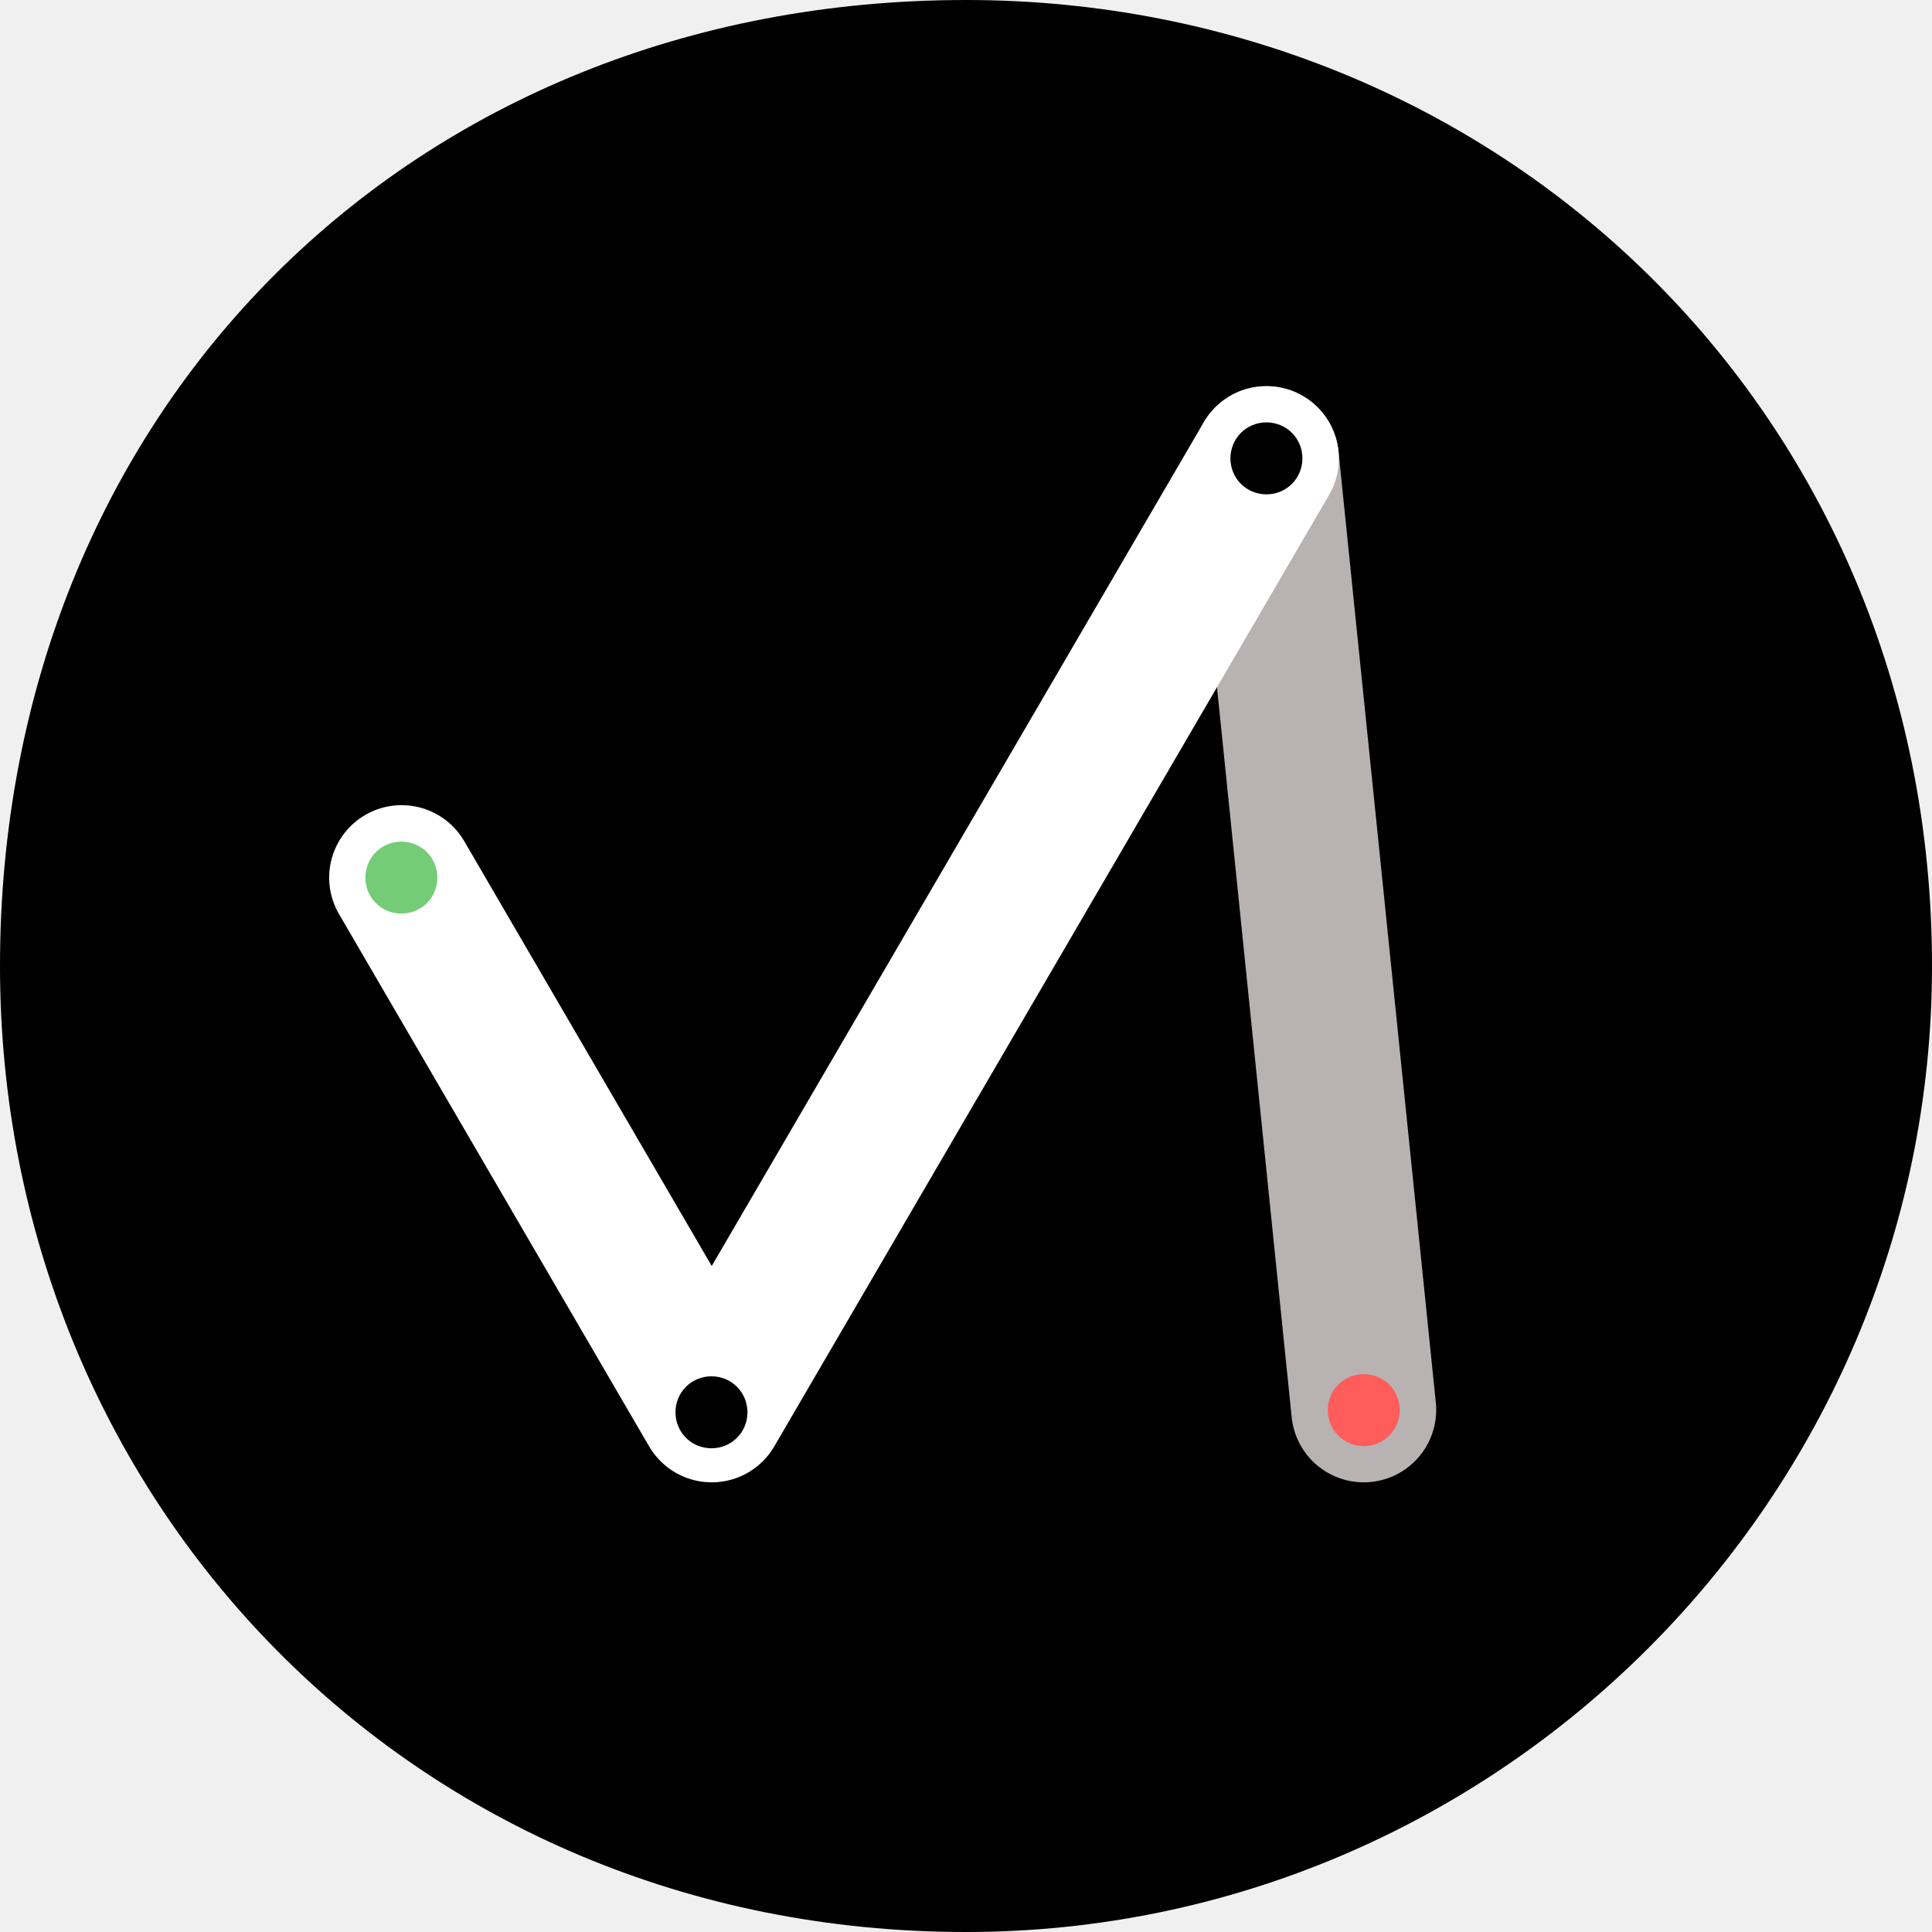
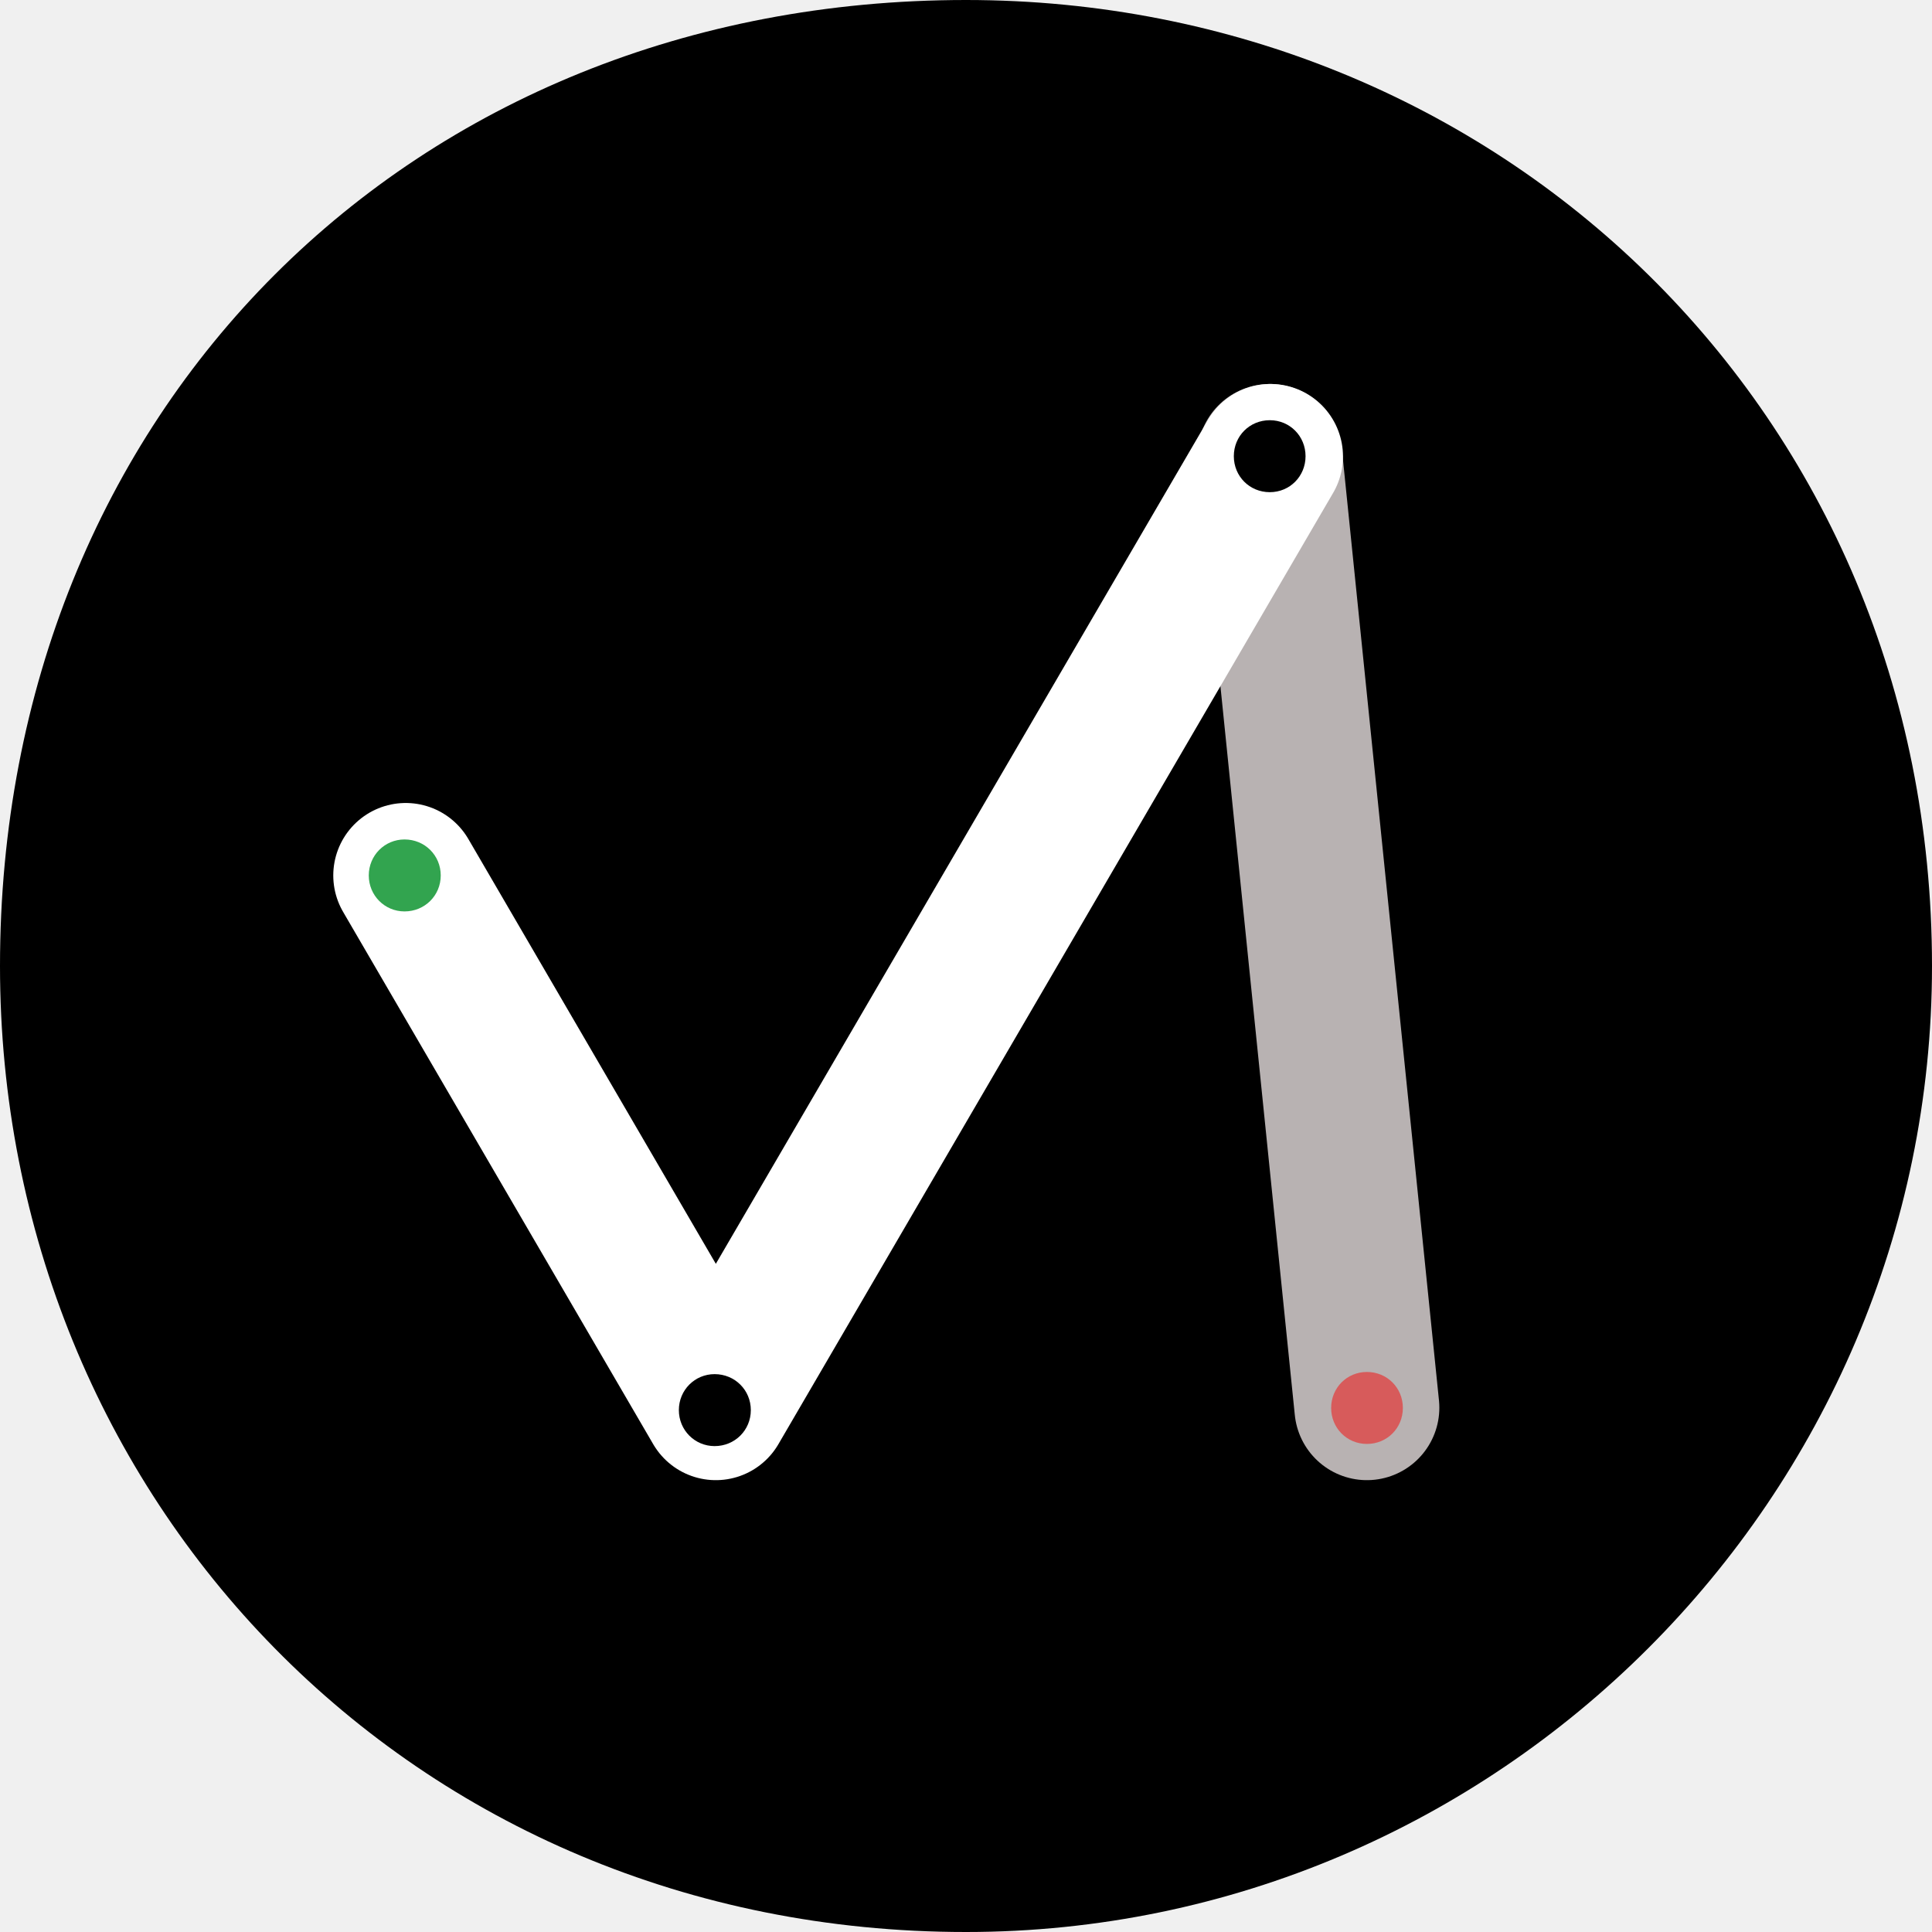
- <svg xmlns="http://www.w3.org/2000/svg" width="80" height="80" viewBox="0.01 0 80 80">
-   <path id="element_1762196579424_0.12268920111158987" d="M 40.01 0 C 62.01 0 80.01 17 80.01 40 C 80.01 62 62.01 80 40.01 80 C 17.01 80 0.01 62 0.01 40 C 0.01 17 17.01 0 40.01 0 Z" stroke="none" stroke-width="0" fill="#000000" fill-opacity="1" stroke-opacity="1" />
-   <path id="element_1762196579424_0.4320375891082152" d="M 52.45 18.99 L 56.48 58.38" stroke="#b8b2b2" stroke-width="6" fill="none" fill-opacity="1" stroke-opacity="1" stroke-linecap="round" stroke-linejoin="round" />
-   <path id="element_1762196579424_0.9479678288856886" d="M 16.64 36.34 L 29.48 58.38 L 52.45 18.99" stroke="white" stroke-width="6" fill="none" fill-opacity="1" stroke-opacity="1" stroke-linecap="round" stroke-linejoin="round" />
-   <path id="element_1762196579424_0.9710908404906611" d="M 50.96 18.98 C 50.96 18.15 51.62 17.49 52.45 17.49 C 53.28 17.49 53.94 18.15 53.94 18.98 C 53.94 19.81 53.28 20.47 52.45 20.47 C 51.62 20.47 50.96 19.81 50.96 18.98 Z" stroke="#ffffff" stroke-width="0" fill="#000000" fill-opacity="1" stroke-opacity="1" stroke-linecap="round" stroke-linejoin="round" fill-rule="nonzero" />
-   <path id="element_1762196579424_0.14848603876503352" d="M 54.99 58.39 C 54.99 57.56 55.65 56.9 56.48 56.9 C 57.31 56.9 57.97 57.56 57.97 58.39 C 57.97 59.22 57.31 59.88 56.48 59.88 C 55.65 59.88 54.99 59.22 54.99 58.39 Z" stroke="#ffffff" stroke-width="0" fill="#ff5c5c" fill-opacity="1" stroke-opacity="1" stroke-linecap="round" stroke-linejoin="round" fill-rule="nonzero" />
-   <path id="element_1762196579424_0.19248389446276826" d="M 15.14 36.34 C 15.14 35.51 15.8 34.85 16.63 34.85 C 17.46 34.85 18.12 35.51 18.12 36.34 C 18.12 37.17 17.46 37.83 16.63 37.83 C 15.8 37.83 15.14 37.17 15.14 36.34 Z" stroke="#ffffff" stroke-width="0" fill="#75cc77" fill-opacity="1" stroke-opacity="1" stroke-linecap="round" stroke-linejoin="round" fill-rule="nonzero" />
-   <path id="element_1762196579424_0.7255987981497851" d="M 27.98 58.48 C 27.98 57.65 28.64 56.99 29.47 56.99 C 30.3 56.99 30.96 57.65 30.96 58.48 C 30.96 59.31 30.3 59.97 29.47 59.97 C 28.64 59.97 27.98 59.31 27.98 58.48 Z" stroke="#ffffff" stroke-width="0" fill="#000000" fill-opacity="1" stroke-opacity="1" stroke-linecap="round" stroke-linejoin="round" fill-rule="nonzero" />
+ <svg xmlns="http://www.w3.org/2000/svg" width="80" height="80" viewBox="0 0 80 80">
+   <path id="element_1762196579424_0.12268920111158987" d="M 40 0 C 62 0 80 17 80 40 C 80 62 62 80 40 80 C 17 80 0 62 0 40 C 0 17 17 0 40 0 Z" stroke="none" stroke-width="0" fill="#000000" fill-opacity="1" stroke-opacity="1" />
+   <path id="element_1762202030863_0.040226539081983814" d="M 52.58 18.9 L 56.6 58.29" stroke="#b8b2b2" stroke-width="6" fill="none" fill-opacity="1" stroke-opacity="1" stroke-linecap="round" stroke-linejoin="round" fill-rule="nonzero" />
+   <path id="element_1762202030864_0.4363860073808983" d="M 16.8 36.25 L 29.64 58.29 L 52.61 18.9" stroke="#ffffff" stroke-width="6" fill="none" fill-opacity="1" stroke-opacity="1" stroke-linecap="round" stroke-linejoin="round" fill-rule="nonzero" />
+   <path id="element_1762202030865_0.6084905854596343" d="M 51.09 18.89 C 51.09 18.06 51.74 17.4 52.58 17.4 C 53.41 17.4 54.06 18.06 54.06 18.89 C 54.06 19.72 53.41 20.38 52.58 20.38 C 51.74 20.38 51.09 19.72 51.09 18.89 Z" stroke="none" stroke-width="3" fill="#000000" fill-opacity="1" stroke-opacity="1" stroke-linecap="round" stroke-linejoin="round" fill-rule="nonzero" />
+   <path id="element_1762202030865_0.5015553776563825" d="M 55.12 58.3 C 55.12 57.47 55.77 56.81 56.6 56.81 C 57.44 56.81 58.09 57.47 58.09 58.3 C 58.09 59.13 57.44 59.79 56.6 59.79 C 55.77 59.79 55.12 59.13 55.12 58.3 Z" stroke="none" stroke-width="3" fill="#d75b5b" fill-opacity="1" stroke-opacity="1" stroke-linecap="round" stroke-linejoin="round" fill-rule="nonzero" />
+   <path id="element_1762202030866_0.5741234465279771" d="M 15.27 36.25 C 15.27 35.42 15.93 34.76 16.75 34.76 C 17.59 34.76 18.25 35.42 18.25 36.25 C 18.25 37.08 17.59 37.74 16.75 37.74 C 15.93 37.74 15.27 37.08 15.27 36.25 Z" stroke="none" stroke-width="3" fill="#32a44f" fill-opacity="1" stroke-opacity="1" stroke-linecap="round" stroke-linejoin="round" fill-rule="nonzero" />
+   <path id="element_1762202030867_0.07905876945202273" d="M 28.11 58.39 C 28.11 57.56 28.77 56.9 29.59 56.9 C 30.43 56.9 31.09 57.56 31.09 58.39 C 31.09 59.22 30.43 59.88 29.59 59.88 C 28.77 59.88 28.11 59.22 28.11 58.39 Z" stroke="none" stroke-width="3" fill="#000000" fill-opacity="1" stroke-opacity="1" stroke-linecap="round" stroke-linejoin="round" fill-rule="nonzero" />
</svg>
